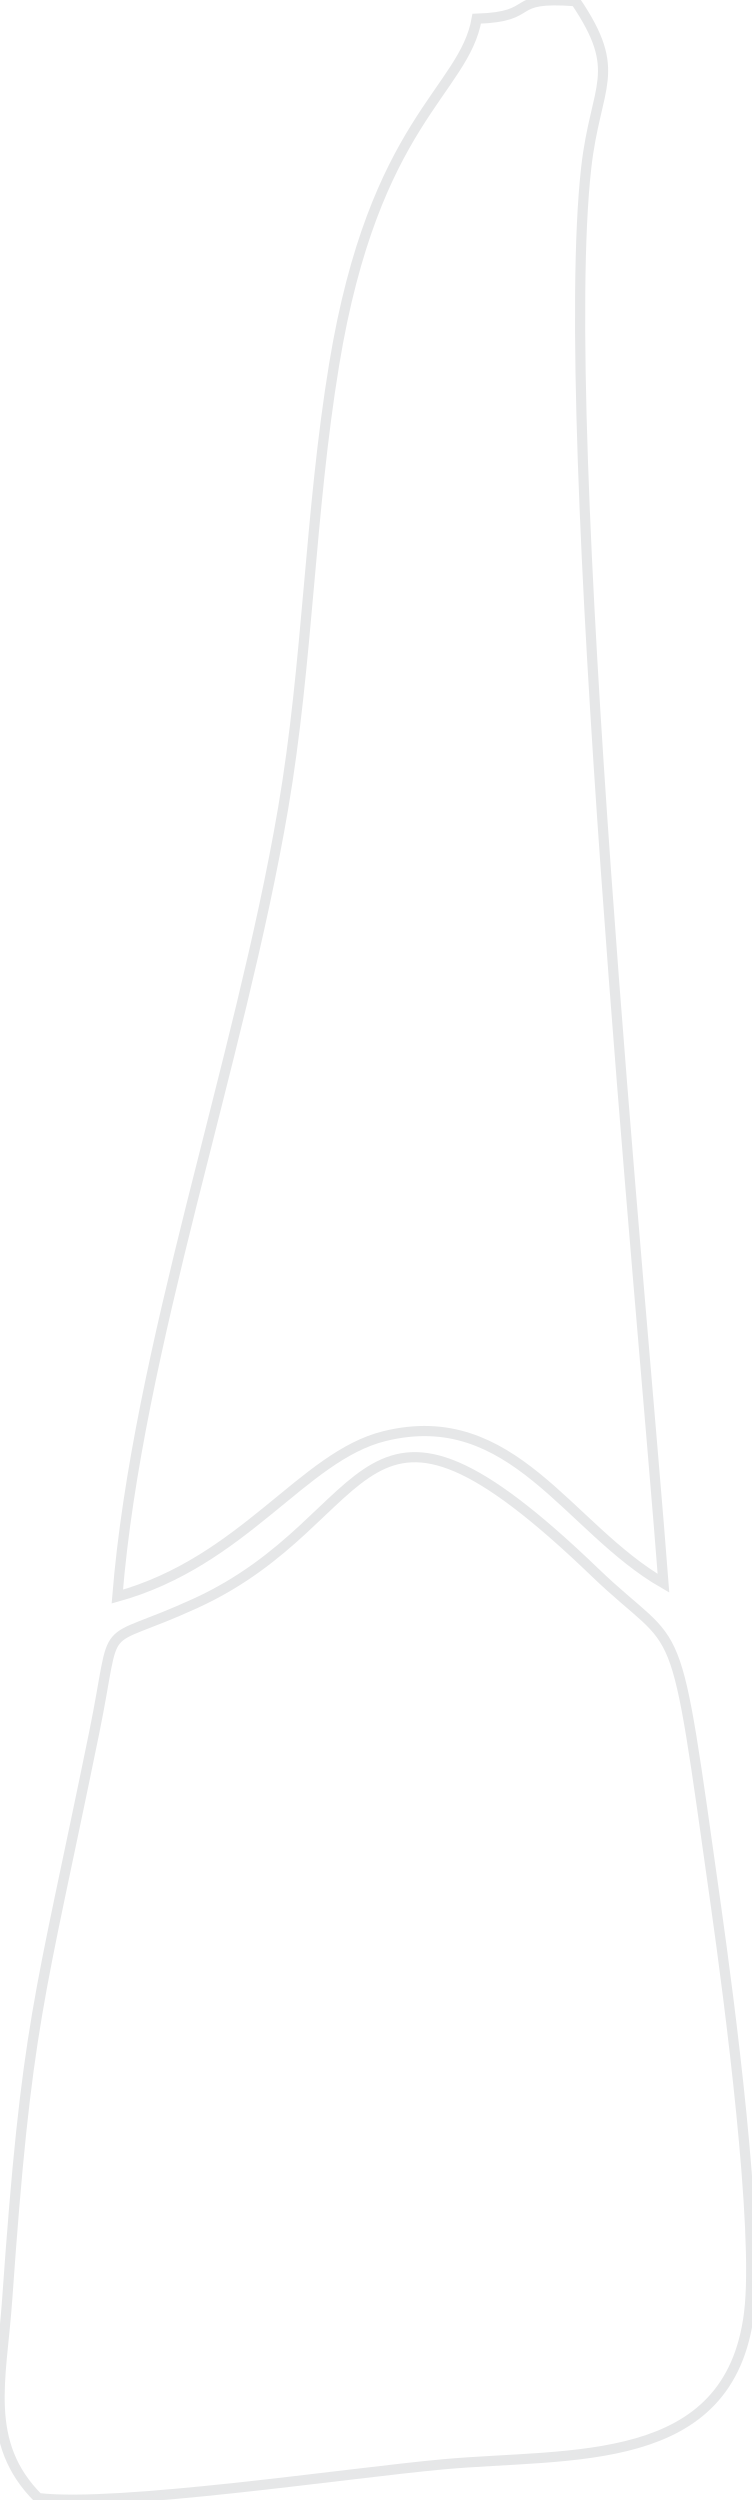
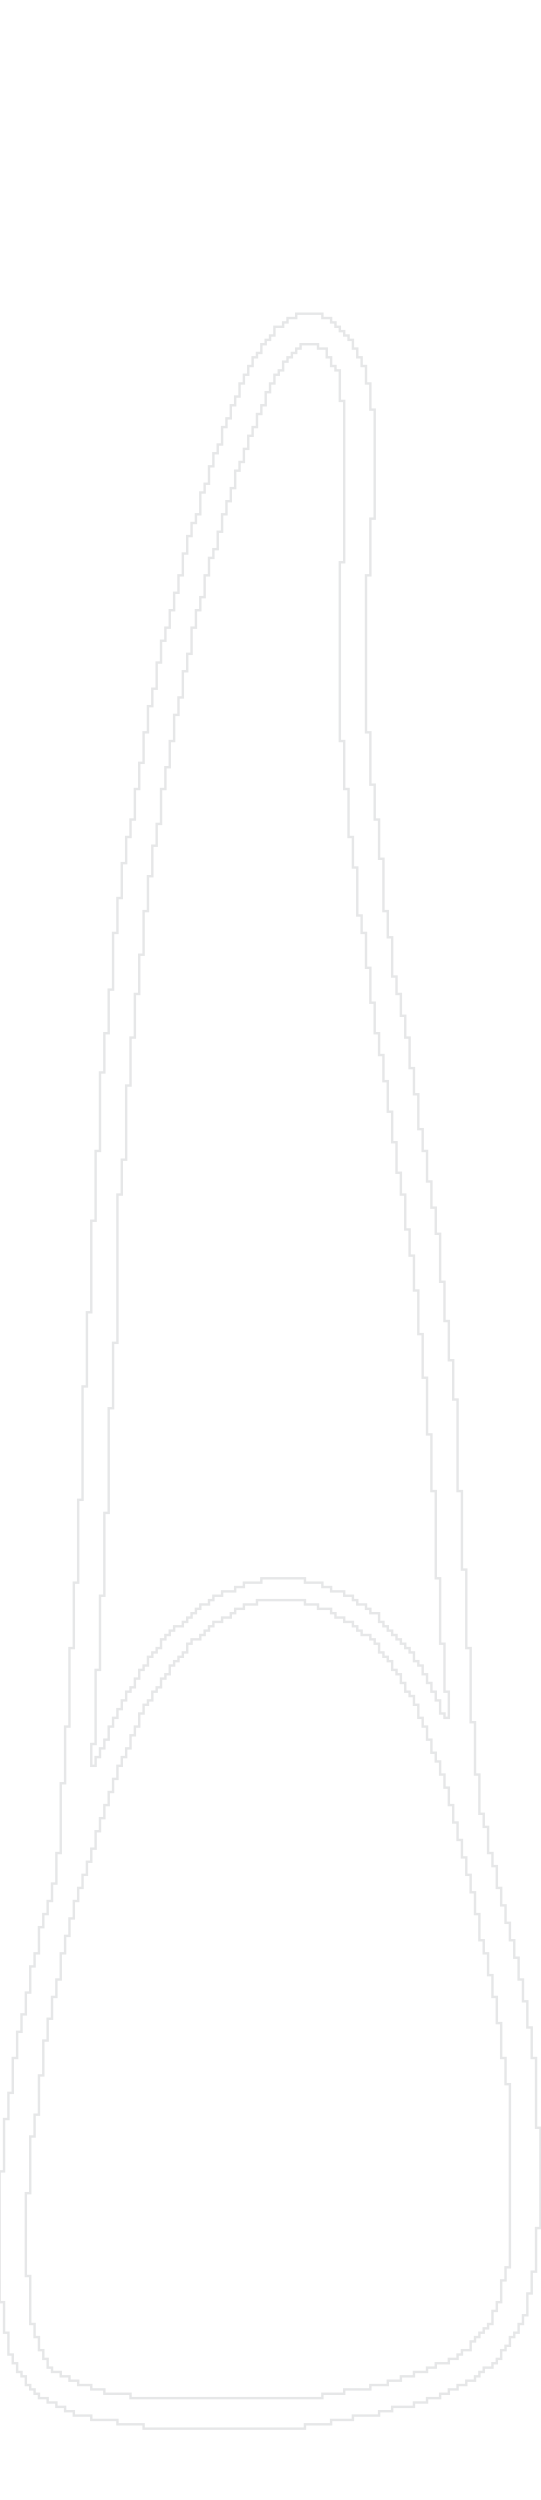
- <svg xmlns="http://www.w3.org/2000/svg" xml:space="preserve" width="739px" height="2458px" version="1.1" style="shape-rendering:geometricPrecision; text-rendering:geometricPrecision; image-rendering:optimizeQuality; fill-rule:evenodd; clip-rule:evenodd" viewBox="0 0 739 2457.4">
+ <svg xmlns="http://www.w3.org/2000/svg" xml:space="preserve" width="446px" height="2062px" version="1.1" style="shape-rendering:geometricPrecision; text-rendering:geometricPrecision; image-rendering:optimizeQuality; fill-rule:evenodd; clip-rule:evenodd" viewBox="0 0 446 2060.93">
  <defs>
    <style type="text/css">
   
-     .str0 {stroke:#E6E7E8;stroke-width:10;stroke-miterlimit:22.926}
+     .str0 {stroke:#E6E7E8;stroke-width:2;stroke-miterlimit:22.926}
    .fil0 {fill:none}
   
  </style>
  </defs>
-   <g id="tooth-missing-22">
-     <path id="crown" class="fil0 str0" d="M37.59 2455.83c-54.39,-54.52 -36.06,-116.6 -30.62,-193.93 19.35,-275.35 31.02,-290.87 85.6,-558.43 24.31,-119.12 -0.1,-81.59 100.1,-127.59 182.91,-83.98 154.42,-259.06 392.18,-30.34 87.83,84.5 76.36,24.9 119.31,329.84 12.77,90.58 42.43,316.35 32.4,398.07 -19.03,154.99 -174.69,137.66 -301,149.18 -95.05,8.67 -319.87,42.4 -397.97,33.2z" />
-     <path id="root" class="fil0 str0" d="M468.72 18.1c62.19,-1.98 27.84,-22.58 97.21,-17.21 47.56,70.28 19.71,81.33 10.44,163.76 -29.03,258.4 55.32,1120.15 75.95,1391.71 -94.11,-54.18 -148.29,-175.78 -274.39,-144.64 -80.13,19.77 -138.01,123.1 -262.59,157.74 19.94,-244.41 120.13,-523.73 162.99,-774.74 24.58,-143.96 26.15,-290.75 50.26,-437.06 39.41,-239.13 127.66,-268.26 140.13,-339.56z" />
+   <g id="missing">
+     <path id="outline" class="fil0 str0" d="M420.56 1718.48l-3.59 0 0 -21.58 -3.6 0 0 -28.78 -3.6 0 0 -21.58 -3.59 0 0 -17.98 -3.6 0 0 -17.98 -3.6 0 0 -10.79 -3.59 0 0 -21.58 -3.6 0 0 -17.99 -3.6 0 0 -14.39 -3.6 0 0 -14.38 -3.59 0 0 -14.39 -3.6 0 0 -14.39 -3.6 0 0 -14.38 -3.59 0 0 -14.39 -3.6 0 0 -10.79 -3.6 0 0 -10.79 -3.59 0 0 -7.2 -3.6 0 0 -10.79 -3.6 0 0 -10.79 -3.59 0 0 -7.19 -3.6 0 0 -10.79 -3.6 0 0 -7.19 -3.59 0 0 -3.6 -3.6 0 0 -7.19 -3.6 0 0 -7.2 -3.59 0 0 -3.59 -3.6 0 0 -7.2 -3.6 0 0 -3.59 -3.59 0 0 -3.6 -3.6 0 0 -7.2 -3.6 0 0 -3.59 -3.59 0 0 -3.6 -7.2 0 0 -3.6 -3.59 0 0 -3.59 -3.6 0 0 -3.6 -7.19 0 0 -3.6 -7.2 0 0 -3.59 -3.59 0 0 -3.6 -10.79 0 0 -3.6 -10.79 0 0 -3.59 -39.57 0 0 3.59 -10.79 0 0 3.6 -7.19 0 0 3.6 -3.6 0 0 3.59 -7.19 0 0 3.6 -7.19 0 0 3.6 -3.6 0 0 3.59 -3.6 0 0 3.6 -3.59 0 0 3.6 -7.2 0 0 3.59 -3.59 0 0 7.2 -3.6 0 0 3.6 -3.6 0 0 3.59 -3.59 0 0 3.6 -3.6 0 0 7.19 -3.6 0 0 3.6 -3.6 0 0 7.19 -3.59 0 0 3.6 -3.6 0 0 7.19 -3.6 0 0 3.6 -3.59 0 0 7.19 -3.6 0 0 10.79 -3.6 0 0 7.2 -3.59 0 0 10.79 -3.6 0 0 7.19 -3.6 0 0 7.19 -3.59 0 0 10.79 -3.6 0 0 10.8 -3.6 0 0 10.79 -3.59 0 0 10.79 -3.6 0 0 10.79 -3.6 0 0 14.38 -3.59 0 0 10.79 -3.6 0 0 10.79 -3.6 0 0 10.79 -3.59 0 0 10.79 -3.6 0 0 14.39 -3.6 0 0 14.39 -3.59 0 0 14.39 -3.6 0 0 21.58 -3.6 0 0 14.38 -3.59 0 0 17.99 -3.6 0 0 17.98 -3.6 0 0 28.77 -3.59 0 0 32.37 -3.6 0 0 17.99 -3.6 0 0 46.75 -3.6 0 0 68.34 3.6 0 0 39.57 3.6 0 0 10.79 3.6 0 0 10.79 3.59 0 0 7.19 3.6 0 0 7.2 3.6 0 0 3.59 7.19 0 0 3.6 7.19 0 0 3.6 7.2 0 0 3.59 10.79 0 0 3.6 10.79 0 0 3.6 21.58 0 0 3.59 158.25 0 0 -3.59 17.99 0 0 -3.6 21.58 0 0 -3.6 14.38 0 0 -3.59 10.79 0 0 -3.6 10.79 0 0 -3.6 10.79 0 0 -3.59 7.2 0 0 -3.6 10.79 0 0 -3.6 7.19 0 0 -3.59 3.6 0 0 -3.6 7.19 0 0 -7.2 3.6 0 0 -3.59 3.6 0 0 -3.6 3.59 0 0 -3.6 3.6 0 0 -3.59 3.6 0 0 -10.79 3.59 0 0 -7.2 3.6 0 0 -17.98 3.6 0 0 -10.79 3.59 0 0 -151.06zm-136.67 -1388.34l-3.6 0 0 -25.18 -3.6 0 0 -3.6 -3.59 0 0 -7.19 -3.6 0 0 -7.2 -7.19 0 0 -3.59 -14.39 0 0 3.59 -3.6 0 0 3.6 -3.59 0 0 3.6 -3.6 0 0 3.6 -3.6 0 0 7.19 -3.59 0 0 3.6 -3.6 0 0 7.19 -3.6 0 0 7.19 -3.59 0 0 10.79 -3.6 0 0 7.2 -3.6 0 0 10.79 -3.59 0 0 7.19 -3.6 0 0 10.79 -3.6 0 0 10.79 -3.59 0 0 7.19 -3.6 0 0 14.39 -3.6 0 0 10.79 -3.59 0 0 10.79 -3.6 0 0 14.39 -3.6 0 0 14.38 -3.59 0 0 7.2 -3.6 0 0 14.38 -3.6 0 0 17.99 -3.59 0 0 10.79 -3.6 0 0 14.38 -3.6 0 0 21.58 -3.59 0 0 14.39 -3.6 0 0 21.58 -3.6 0 0 14.39 -3.59 0 0 21.58 -3.6 0 0 21.58 -3.6 0 0 17.99 -3.6 0 0 28.77 -3.59 0 0 17.98 -3.6 0 0 25.18 -3.6 0 0 28.77 -3.59 0 0 35.97 -3.6 0 0 32.37 -3.6 0 0 35.97 -3.59 0 0 39.56 -3.6 0 0 61.15 -3.6 0 0 28.77 -3.59 0 0 122.29 -3.6 0 0 53.95 -3.6 0 0 86.32 -3.59 0 0 68.34 -3.6 0 0 61.15 -3.6 0 0 61.14 -3.59 0 0 17.98 3.59 0 0 -7.19 3.6 0 0 -7.19 3.6 0 0 -7.2 3.59 0 0 -10.79 3.6 0 0 -7.19 3.6 0 0 -7.19 3.59 0 0 -7.2 3.6 0 0 -7.19 3.6 0 0 -3.6 3.59 0 0 -7.19 3.6 0 0 -7.19 3.6 0 0 -3.6 3.59 0 0 -7.19 3.6 0 0 -3.6 3.6 0 0 -3.6 3.59 0 0 -7.19 3.6 0 0 -3.6 3.6 0 0 -3.6 3.6 0 0 -3.59 7.19 0 0 -3.6 3.6 0 0 -3.6 3.59 0 0 -3.59 3.6 0 0 -3.6 3.6 0 0 -3.6 7.19 0 0 -3.59 3.6 0 0 -3.6 7.19 0 0 -3.6 10.79 0 0 -3.59 7.19 0 0 -3.6 14.39 0 0 -3.6 35.97 0 0 3.6 14.38 0 0 3.6 7.2 0 0 3.59 10.79 0 0 3.6 7.19 0 0 3.6 3.6 0 0 3.59 7.19 0 0 3.6 3.6 0 0 3.6 7.19 0 0 7.19 3.6 0 0 3.6 3.59 0 0 3.59 3.6 0 0 3.6 3.6 0 0 3.6 3.59 0 0 3.59 3.6 0 0 3.6 3.6 0 0 3.6 3.59 0 0 7.19 3.6 0 0 3.6 3.6 0 0 7.19 3.59 0 0 7.2 3.6 0 0 7.19 3.6 0 0 7.19 3.59 0 0 10.79 3.6 0 0 3.6 3.6 0 0 -21.58 -3.6 0 0 -39.57 -3.6 0 0 -53.95 -3.59 0 0 -71.93 -3.6 0 0 -46.76 -3.6 0 0 -46.75 -3.59 0 0 -35.97 -3.6 0 0 -35.97 -3.6 0 0 -28.77 -3.59 0 0 -21.58 -3.6 0 0 -28.78 -3.6 0 0 -17.98 -3.59 0 0 -25.18 -3.6 0 0 -25.18 -3.6 0 0 -25.17 -3.59 0 0 -21.58 -3.6 0 0 -17.99 -3.6 0 0 -25.17 -3.59 0 0 -28.78 -3.6 0 0 -28.77 -3.6 0 0 -14.39 -3.59 0 0 -39.56 -3.6 0 0 -25.18 -3.6 0 0 -39.56 -3.59 0 0 -39.57 -3.6 0 0 -147.47 3.6 0 0 -133.07zm-17.99 -68.34l7.2 0 0 3.59 3.59 0 0 3.6 3.6 0 0 3.6 3.6 0 0 3.59 3.59 0 0 3.6 3.6 0 0 7.19 3.6 0 0 7.2 3.59 0 0 7.19 3.6 0 0 14.39 3.6 0 0 21.58 3.59 0 0 89.92 -3.59 0 0 46.75 -3.6 0 0 129.49 3.6 0 0 43.16 3.59 0 0 28.77 3.6 0 0 32.37 3.6 0 0 43.16 3.59 0 0 21.59 3.6 0 0 32.37 3.6 0 0 14.38 3.59 0 0 17.99 3.6 0 0 17.98 3.6 0 0 25.18 3.59 0 0 21.58 3.6 0 0 28.77 3.6 0 0 17.98 3.59 0 0 25.18 3.6 0 0 21.58 3.6 0 0 21.58 3.59 0 0 39.57 3.6 0 0 32.37 3.6 0 0 32.37 3.59 0 0 32.37 3.6 0 0 75.53 3.6 0 0 64.74 3.59 0 0 64.74 3.6 0 0 61.15 3.6 0 0 43.16 3.6 0 0 32.37 3.59 0 0 10.79 3.6 0 0 21.58 3.6 0 0 10.79 3.59 0 0 17.98 3.6 0 0 14.39 3.6 0 0 14.39 3.59 0 0 14.39 3.6 0 0 14.38 3.6 0 0 17.99 3.59 0 0 17.98 3.6 0 0 21.58 3.6 0 0 25.18 3.59 0 0 57.54 3.6 0 0 82.73 -3.6 0 0 35.97 -3.59 0 0 17.98 -3.6 0 0 17.98 -3.6 0 0 7.2 -3.59 0 0 7.19 -3.6 0 0 3.6 -3.6 0 0 7.19 -3.59 0 0 3.6 -3.6 0 0 7.19 -3.6 0 0 3.6 -3.59 0 0 3.6 -7.2 0 0 3.59 -3.59 0 0 3.6 -3.6 0 0 3.6 -7.2 0 0 3.59 -7.19 0 0 3.6 -7.19 0 0 3.6 -7.2 0 0 3.59 -10.79 0 0 3.6 -10.79 0 0 3.6 -17.98 0 0 3.59 -10.79 0 0 3.6 -21.58 0 0 3.6 -17.98 0 0 3.59 -21.58 0 0 3.6 -133.08 0 0 -3.6 -21.58 0 0 -3.59 -21.58 0 0 -3.6 -14.39 0 0 -3.6 -7.19 0 0 -3.59 -7.2 0 0 -3.6 -7.19 0 0 -3.6 -7.19 0 0 -3.59 -3.6 0 0 -3.6 -3.6 0 0 -3.6 -3.6 0 0 -7.19 -3.59 0 0 -3.6 -3.6 0 0 -7.19 -3.6 0 0 -7.19 -3.59 0 0 -17.99 -3.6 0 0 -25.18 -3.6 0 0 -107.9 3.6 0 0 -43.16 3.6 0 0 -21.58 3.59 0 0 -28.77 3.6 0 0 -21.58 3.6 0 0 -14.39 3.59 0 0 -17.98 3.6 0 0 -21.58 3.6 0 0 -10.79 3.6 0 0 -21.58 3.59 0 0 -10.79 3.6 0 0 -10.8 3.6 0 0 -14.38 3.59 0 0 -25.18 3.6 0 0 -57.55 3.6 0 0 -46.76 3.59 0 0 -64.74 3.6 0 0 -53.95 3.6 0 0 -68.34 3.59 0 0 -93.51 3.6 0 0 -61.15 3.6 0 0 -75.53 3.59 0 0 -57.55 3.6 0 0 -64.74 3.6 0 0 -32.37 3.59 0 0 -35.96 3.6 0 0 -46.76 3.6 0 0 -28.78 3.59 0 0 -28.77 3.6 0 0 -21.58 3.6 0 0 -14.39 3.59 0 0 -25.17 3.6 0 0 -21.59 3.6 0 0 -25.17 3.59 0 0 -21.58 3.6 0 0 -14.39 3.6 0 0 -21.58 3.59 0 0 -17.99 3.6 0 0 -10.79 3.6 0 0 -14.38 3.6 0 0 -14.39 3.59 0 0 -14.39 3.6 0 0 -17.98 3.6 0 0 -14.39 3.59 0 0 -10.79 3.6 0 0 -7.19 3.6 0 0 -17.98 3.59 0 0 -7.2 3.6 0 0 -14.38 3.6 0 0 -10.79 3.59 0 0 -7.2 3.6 0 0 -14.38 3.6 0 0 -7.2 3.59 0 0 -10.79 3.6 0 0 -7.19 3.6 0 0 -10.79 3.59 0 0 -7.19 3.6 0 0 -7.2 3.6 0 0 -7.19 3.59 0 0 -3.6 3.6 0 0 -7.19 3.6 0 0 -3.6 3.59 0 0 -3.6 3.6 0 0 -7.19 7.19 0 0 -3.6 3.6 0 0 -3.59 7.19 0 0 -3.6 21.58 0 0 3.6z" />
  </g>
</svg>
